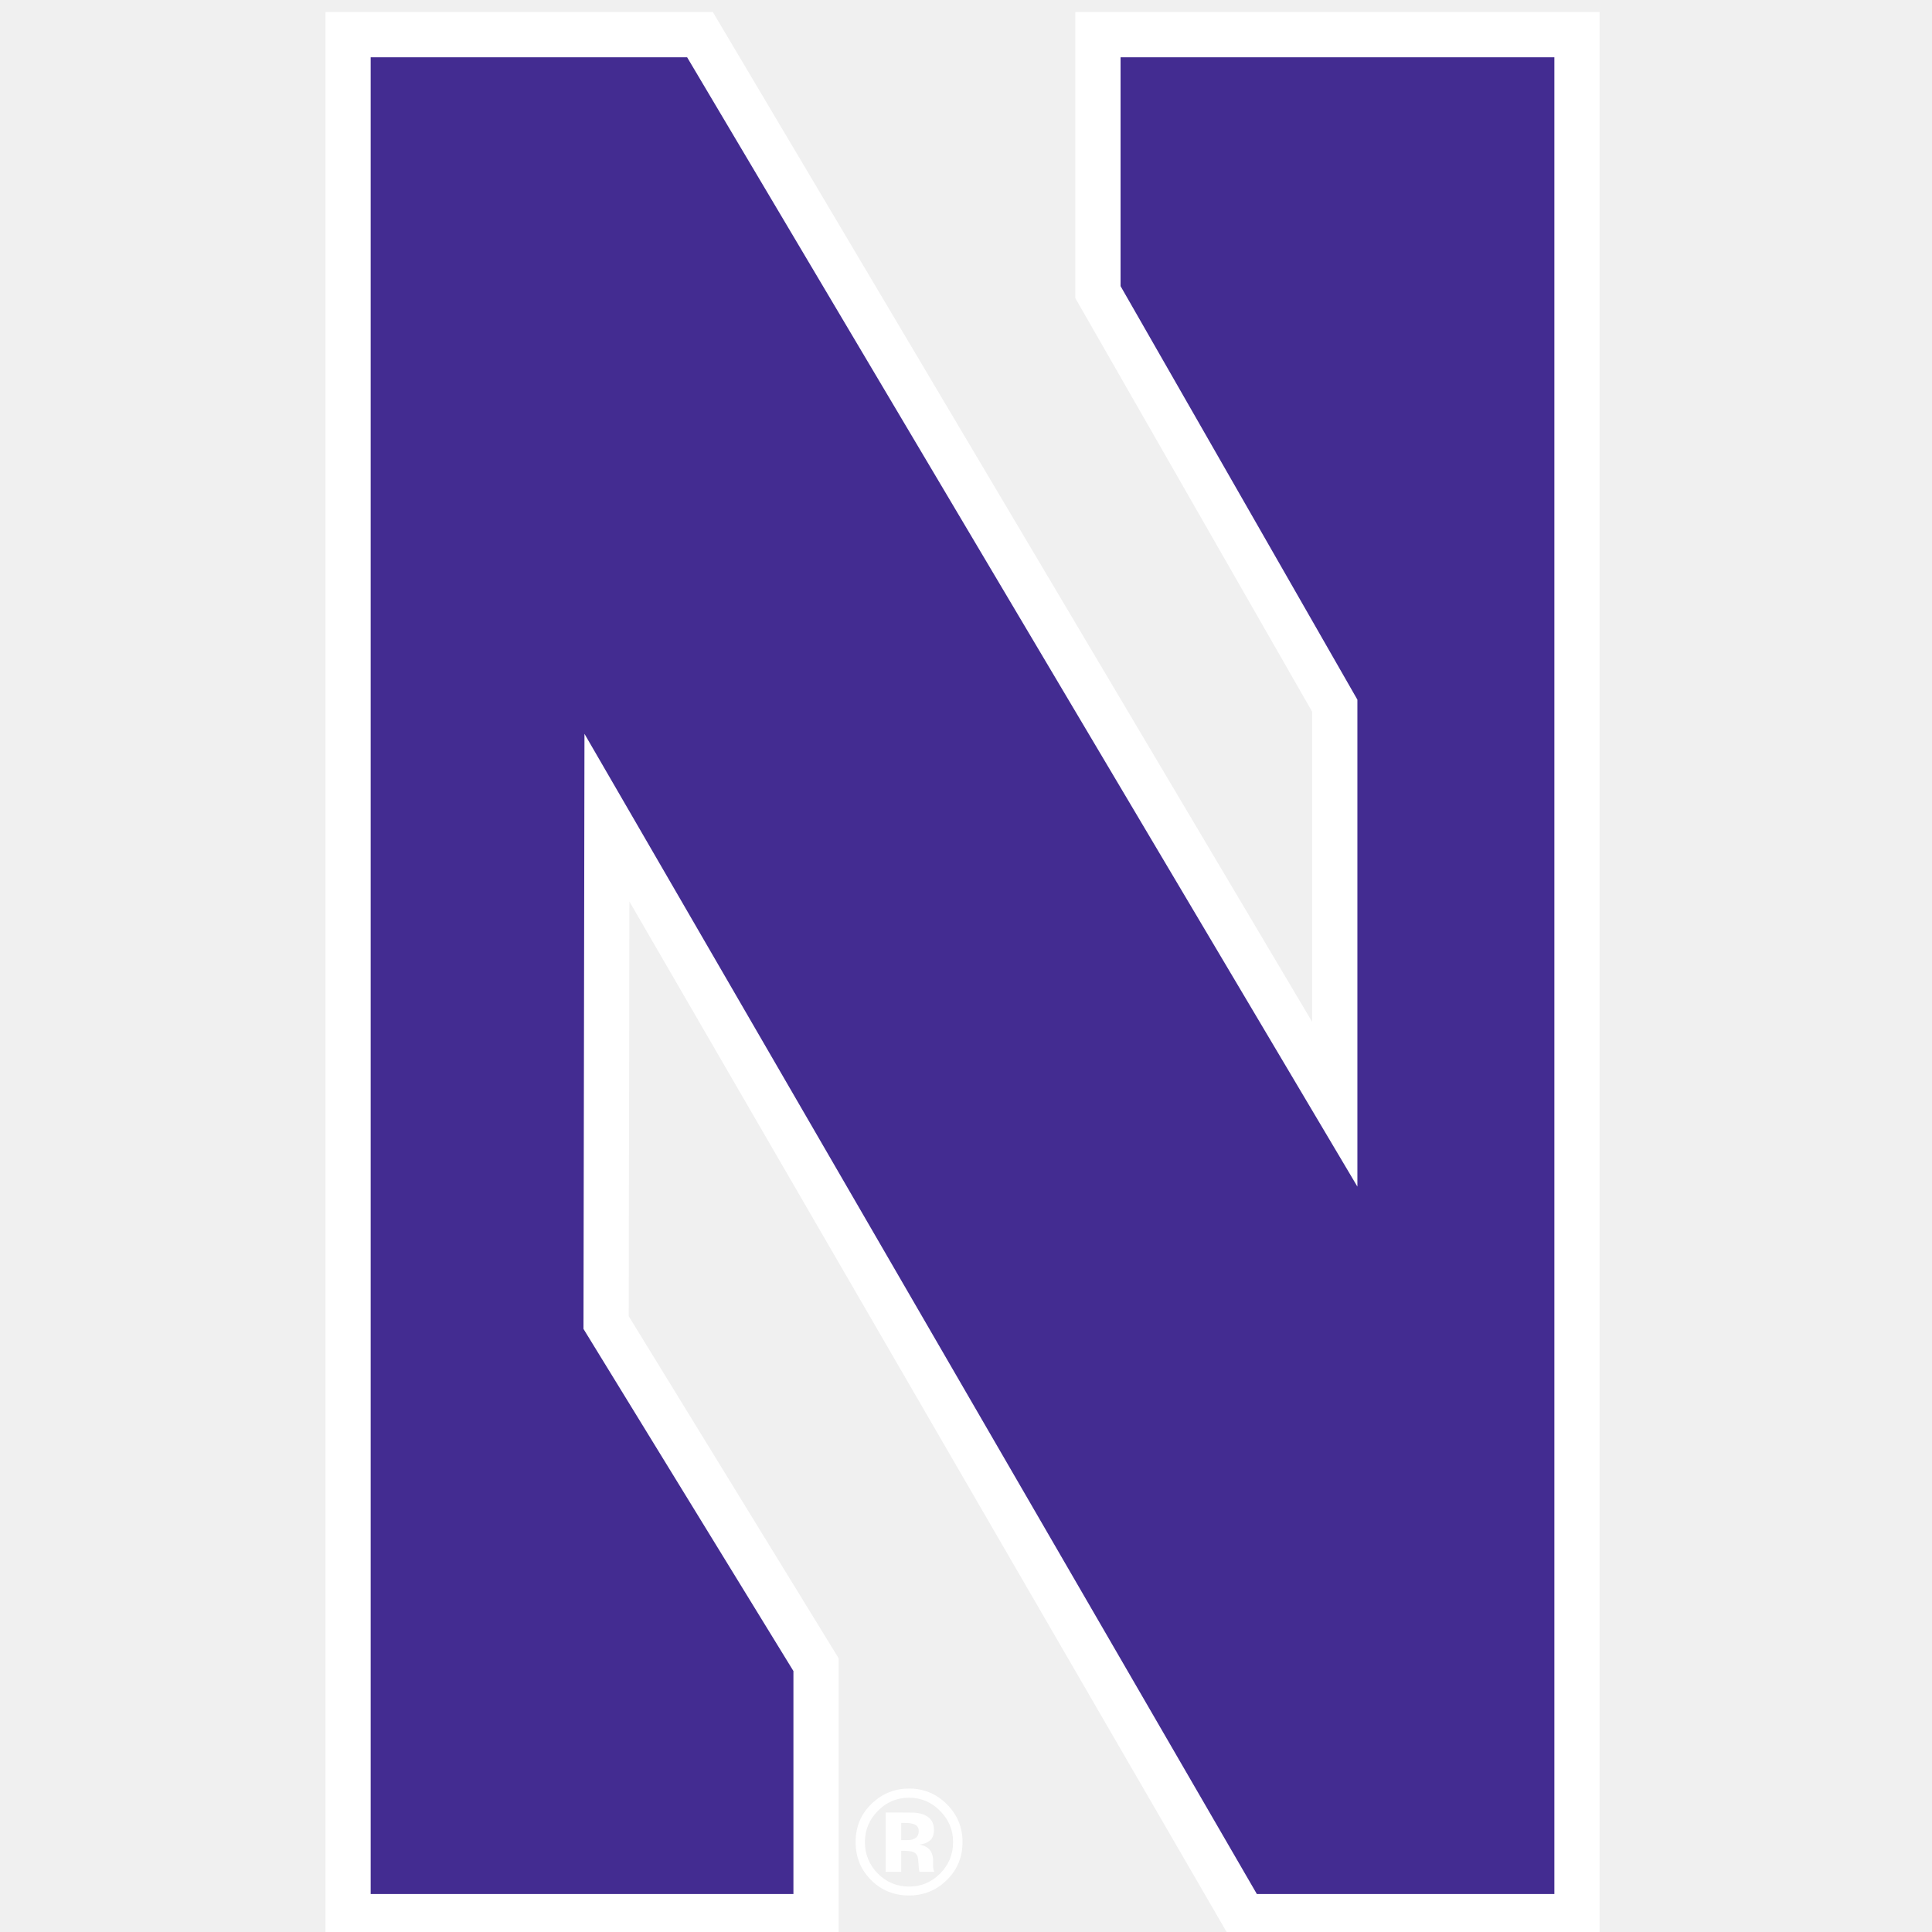
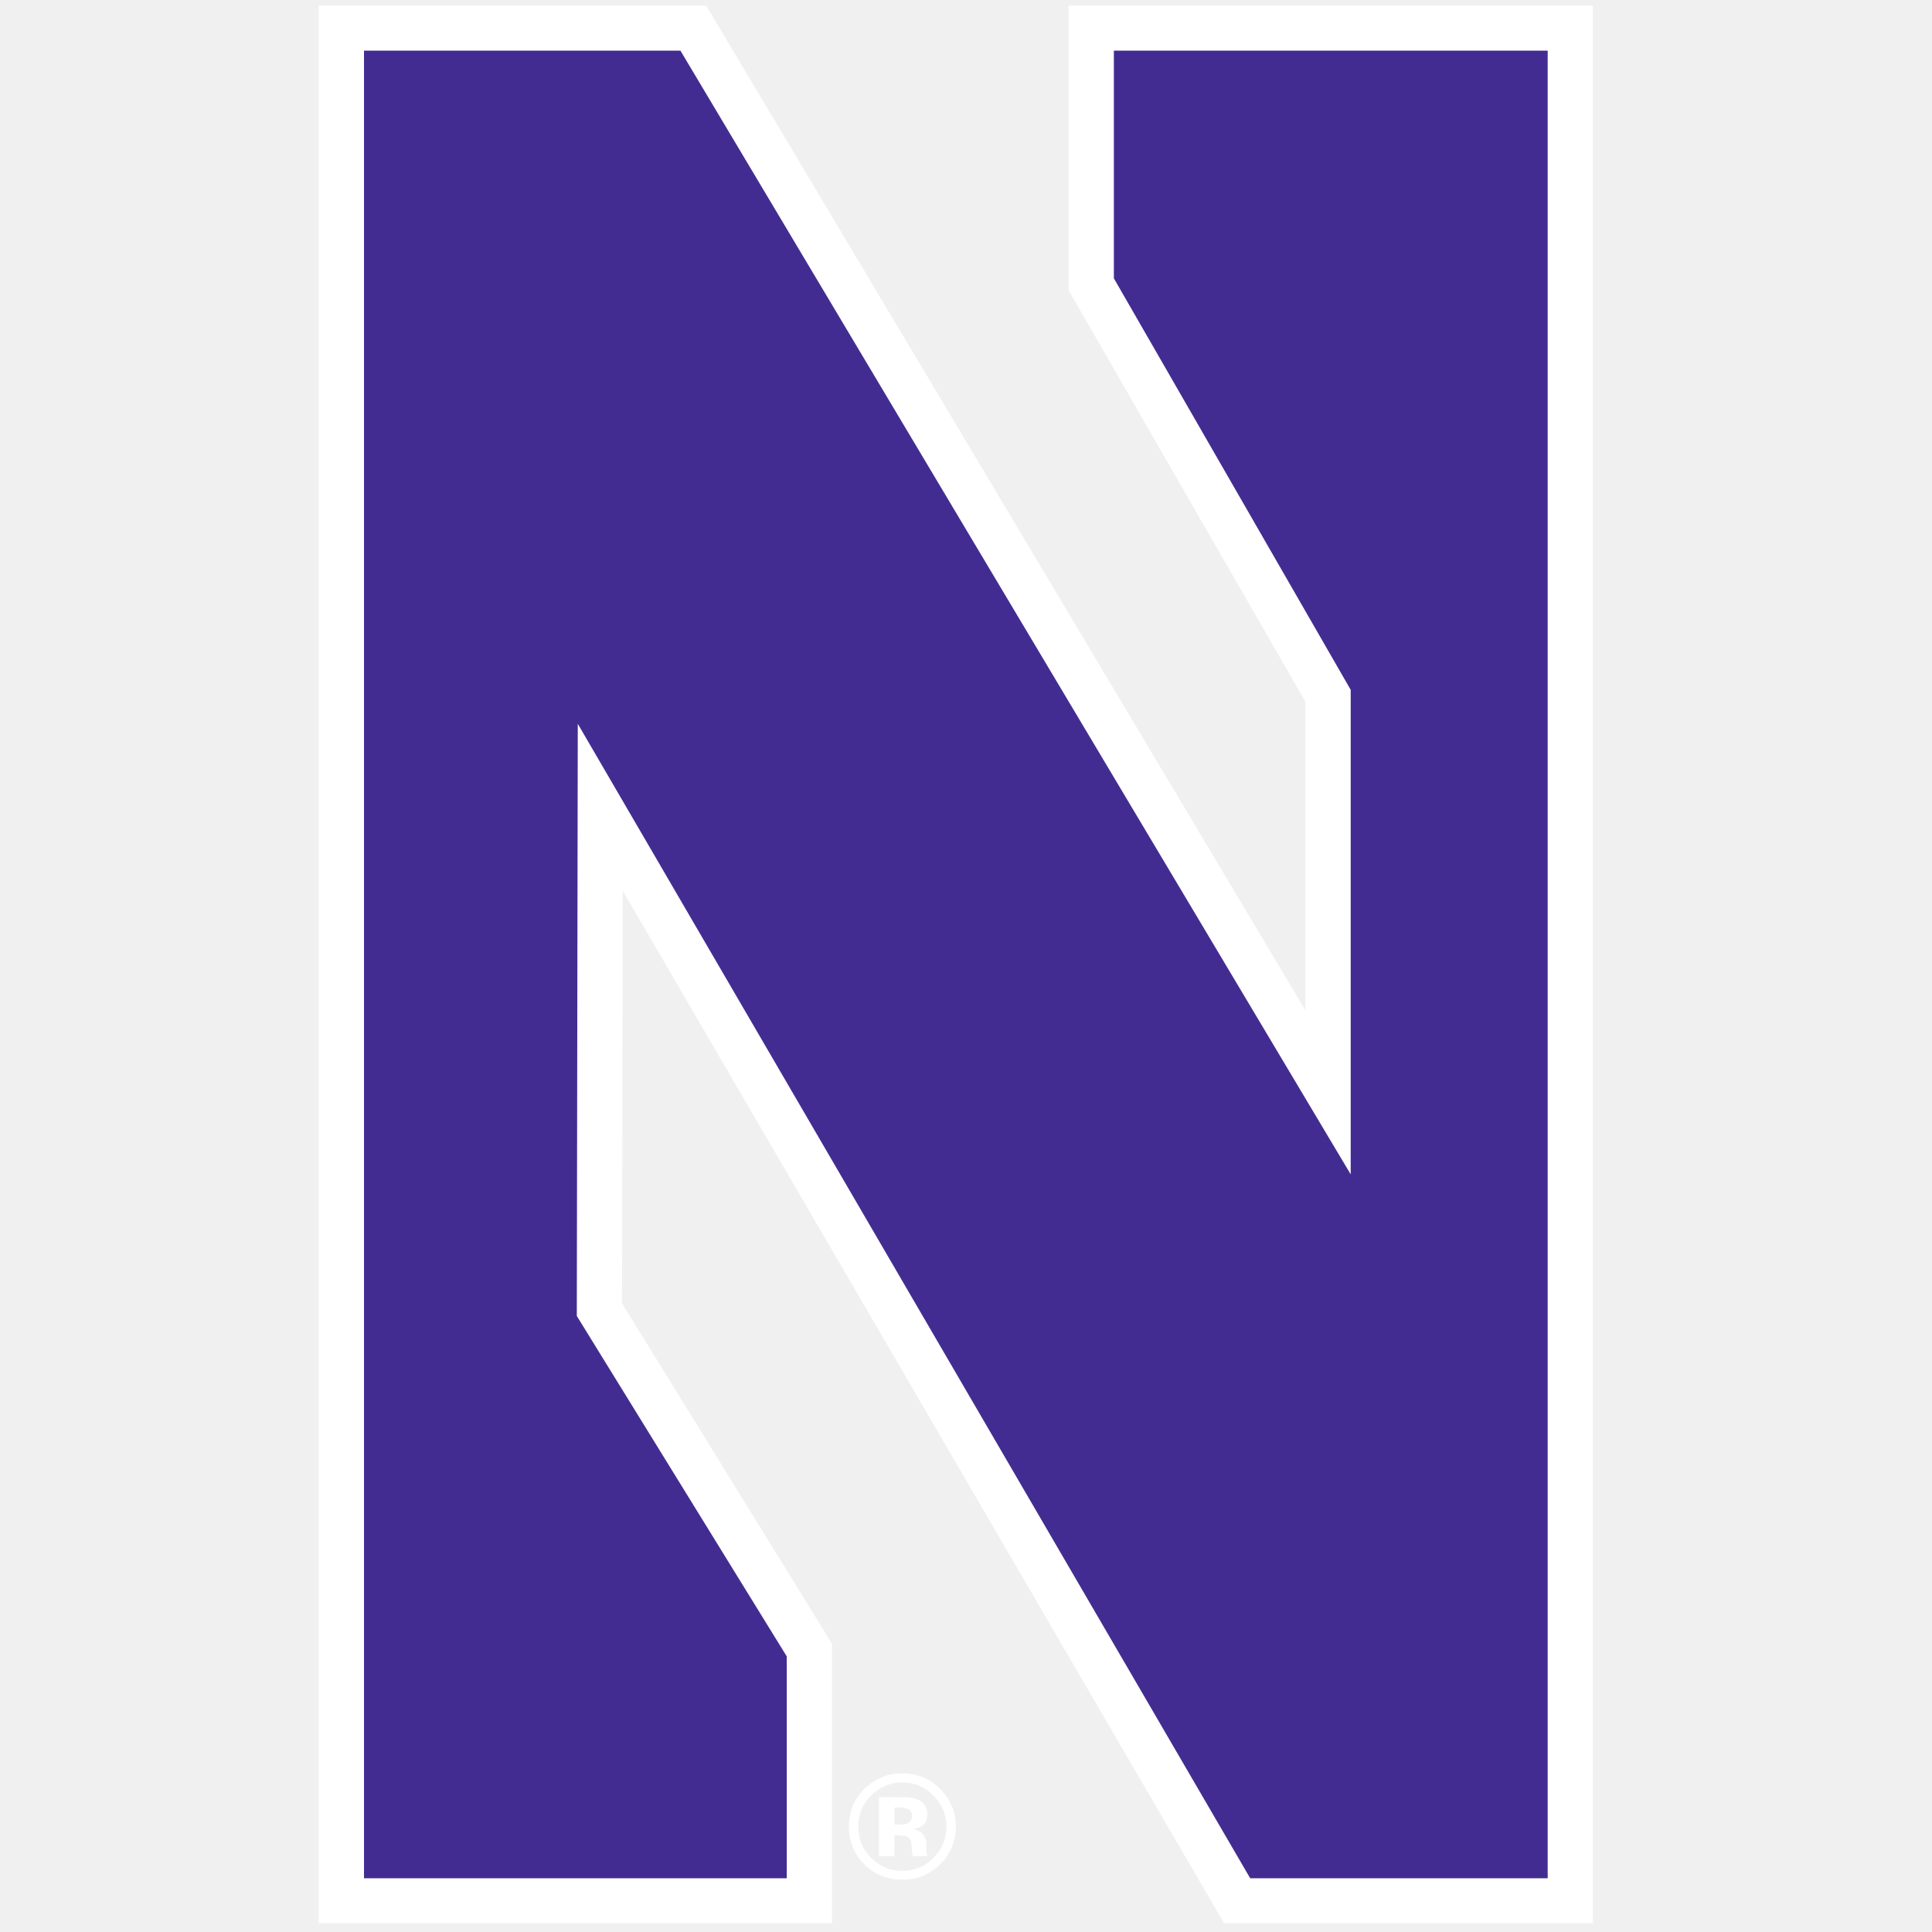
<svg xmlns="http://www.w3.org/2000/svg" width="200" height="200">
-   <g fill="none">
-     <path fill="#FFF" d="M111.32 1.249v29.617l24.513 42.808v32.108L73.796 1.25H33.694v199.5h53.123v-29.085L65.084 136.25l.072-42.927 62.257 107.426h38.177V1.25h-54.27" />
-     <path fill="#432C91" d="M116.001 5.93v23.69l24.516 42.81v50.407L71.131 5.93H38.372v190.14h43.763v-23.084L60.402 137.57l.102-61.606L130.11 196.07h30.798V5.93H116" />
-     <path d="M93.29 193.765v-2.17h.336l.351.021c.246.015.43.049.551.1.22.084.371.235.448.448.05.13.086.382.105.75.016.372.05.656.102.85h1.53l-.06-.172a.905.905 0 0 1-.04-.182.916.916 0 0 1-.016-.18v-.547c0-.626-.177-1.083-.537-1.376-.196-.157-.486-.274-.872-.355.42-.042.774-.184 1.061-.408.288-.231.434-.605.434-1.12 0-.677-.272-1.163-.819-1.463-.32-.175-.724-.282-1.21-.317a92.906 92.906 0 0 0-1.262-.01l-1.71-.004v6.135h1.607zm1.815-4.228c0 .334-.106.579-.316.729-.209.153-.502.222-.877.222h-.623v-1.776h.389c.4 0 .71.042.93.129.334.126.497.361.497.696zm4.536 1.146c0-1.522-.543-2.826-1.622-3.91-1.083-1.078-2.384-1.623-3.912-1.623-1.455 0-2.726.502-3.808 1.504-1.15 1.072-1.726 2.415-1.726 4.03 0 1.56.532 2.87 1.599 3.936 1.063 1.066 2.378 1.601 3.935 1.601 1.506 0 2.797-.522 3.873-1.565 1.109-1.073 1.661-2.397 1.661-3.973zm-5.534-4.585c1.256 0 2.335.462 3.229 1.383.887.904 1.327 1.975 1.327 3.202 0 1.27-.443 2.356-1.334 3.262-.891.901-1.966 1.352-3.222 1.352-1.262 0-2.339-.448-3.23-1.344-.894-.899-1.341-1.984-1.341-3.27 0-1.232.438-2.304 1.32-3.202.896-.92 1.978-1.383 3.251-1.383z" fill="#FFF" />
+   <g fill-rule="nonzero" fill="none">
+     <path fill="#FFF" d="M110.628.585v29.47L135.14 72.65V104.6L73.103.585H33v198.51h53.123v-28.942l-21.733-35.237.072-42.713 62.257 106.891h38.177V.585h-54.27" />
+     <path fill="#432C91" d="M115.308 5.242v23.574l24.516 42.597v50.156L70.438 5.242H37.68v189.195h43.763v-22.97l-21.733-35.24.102-61.299 69.607 119.509h30.798V5.242h-44.908" />
+     <path d="M92.596 192.143v-2.158h.337l.351.02c.246.015.43.049.551.1.22.083.371.234.448.446.05.128.086.38.105.747.016.369.05.651.102.845h1.53l-.06-.171a.897.897 0 0 1-.04-.182.907.907 0 0 1-.016-.178v-.545c0-.623-.177-1.077-.537-1.37-.196-.156-.486-.272-.872-.352.42-.042.774-.183 1.061-.406.288-.23.434-.602.434-1.114 0-.675-.272-1.158-.819-1.456-.32-.175-.724-.281-1.21-.316a93.369 93.369 0 0 0-1.262-.01l-1.71-.004v6.104h1.607Zm1.816-4.206c0 .332-.106.575-.316.725-.209.152-.502.22-.877.22h-.623v-1.767h.389c.4 0 .71.043.93.129.334.126.497.36.497.693Zm4.536 1.14c0-1.515-.544-2.812-1.622-3.89-1.083-1.074-2.384-1.615-3.912-1.615-1.455 0-2.726.5-3.808 1.496-1.15 1.067-1.726 2.403-1.726 4.01 0 1.553.532 2.856 1.599 3.916 1.063 1.061 2.378 1.593 3.935 1.593 1.506 0 2.797-.52 3.873-1.557 1.109-1.067 1.661-2.385 1.661-3.953Zm-5.534-4.562c1.256 0 2.335.46 3.229 1.376.887.9 1.327 1.965 1.327 3.186 0 1.264-.443 2.344-1.334 3.245-.891.897-1.966 1.346-3.222 1.346-1.262 0-2.339-.446-3.23-1.337-.894-.894-1.341-1.974-1.341-3.254 0-1.226.438-2.293 1.32-3.186.896-.916 1.978-1.376 3.251-1.376Z" fill="#FFF" />
  </g>
</svg>
